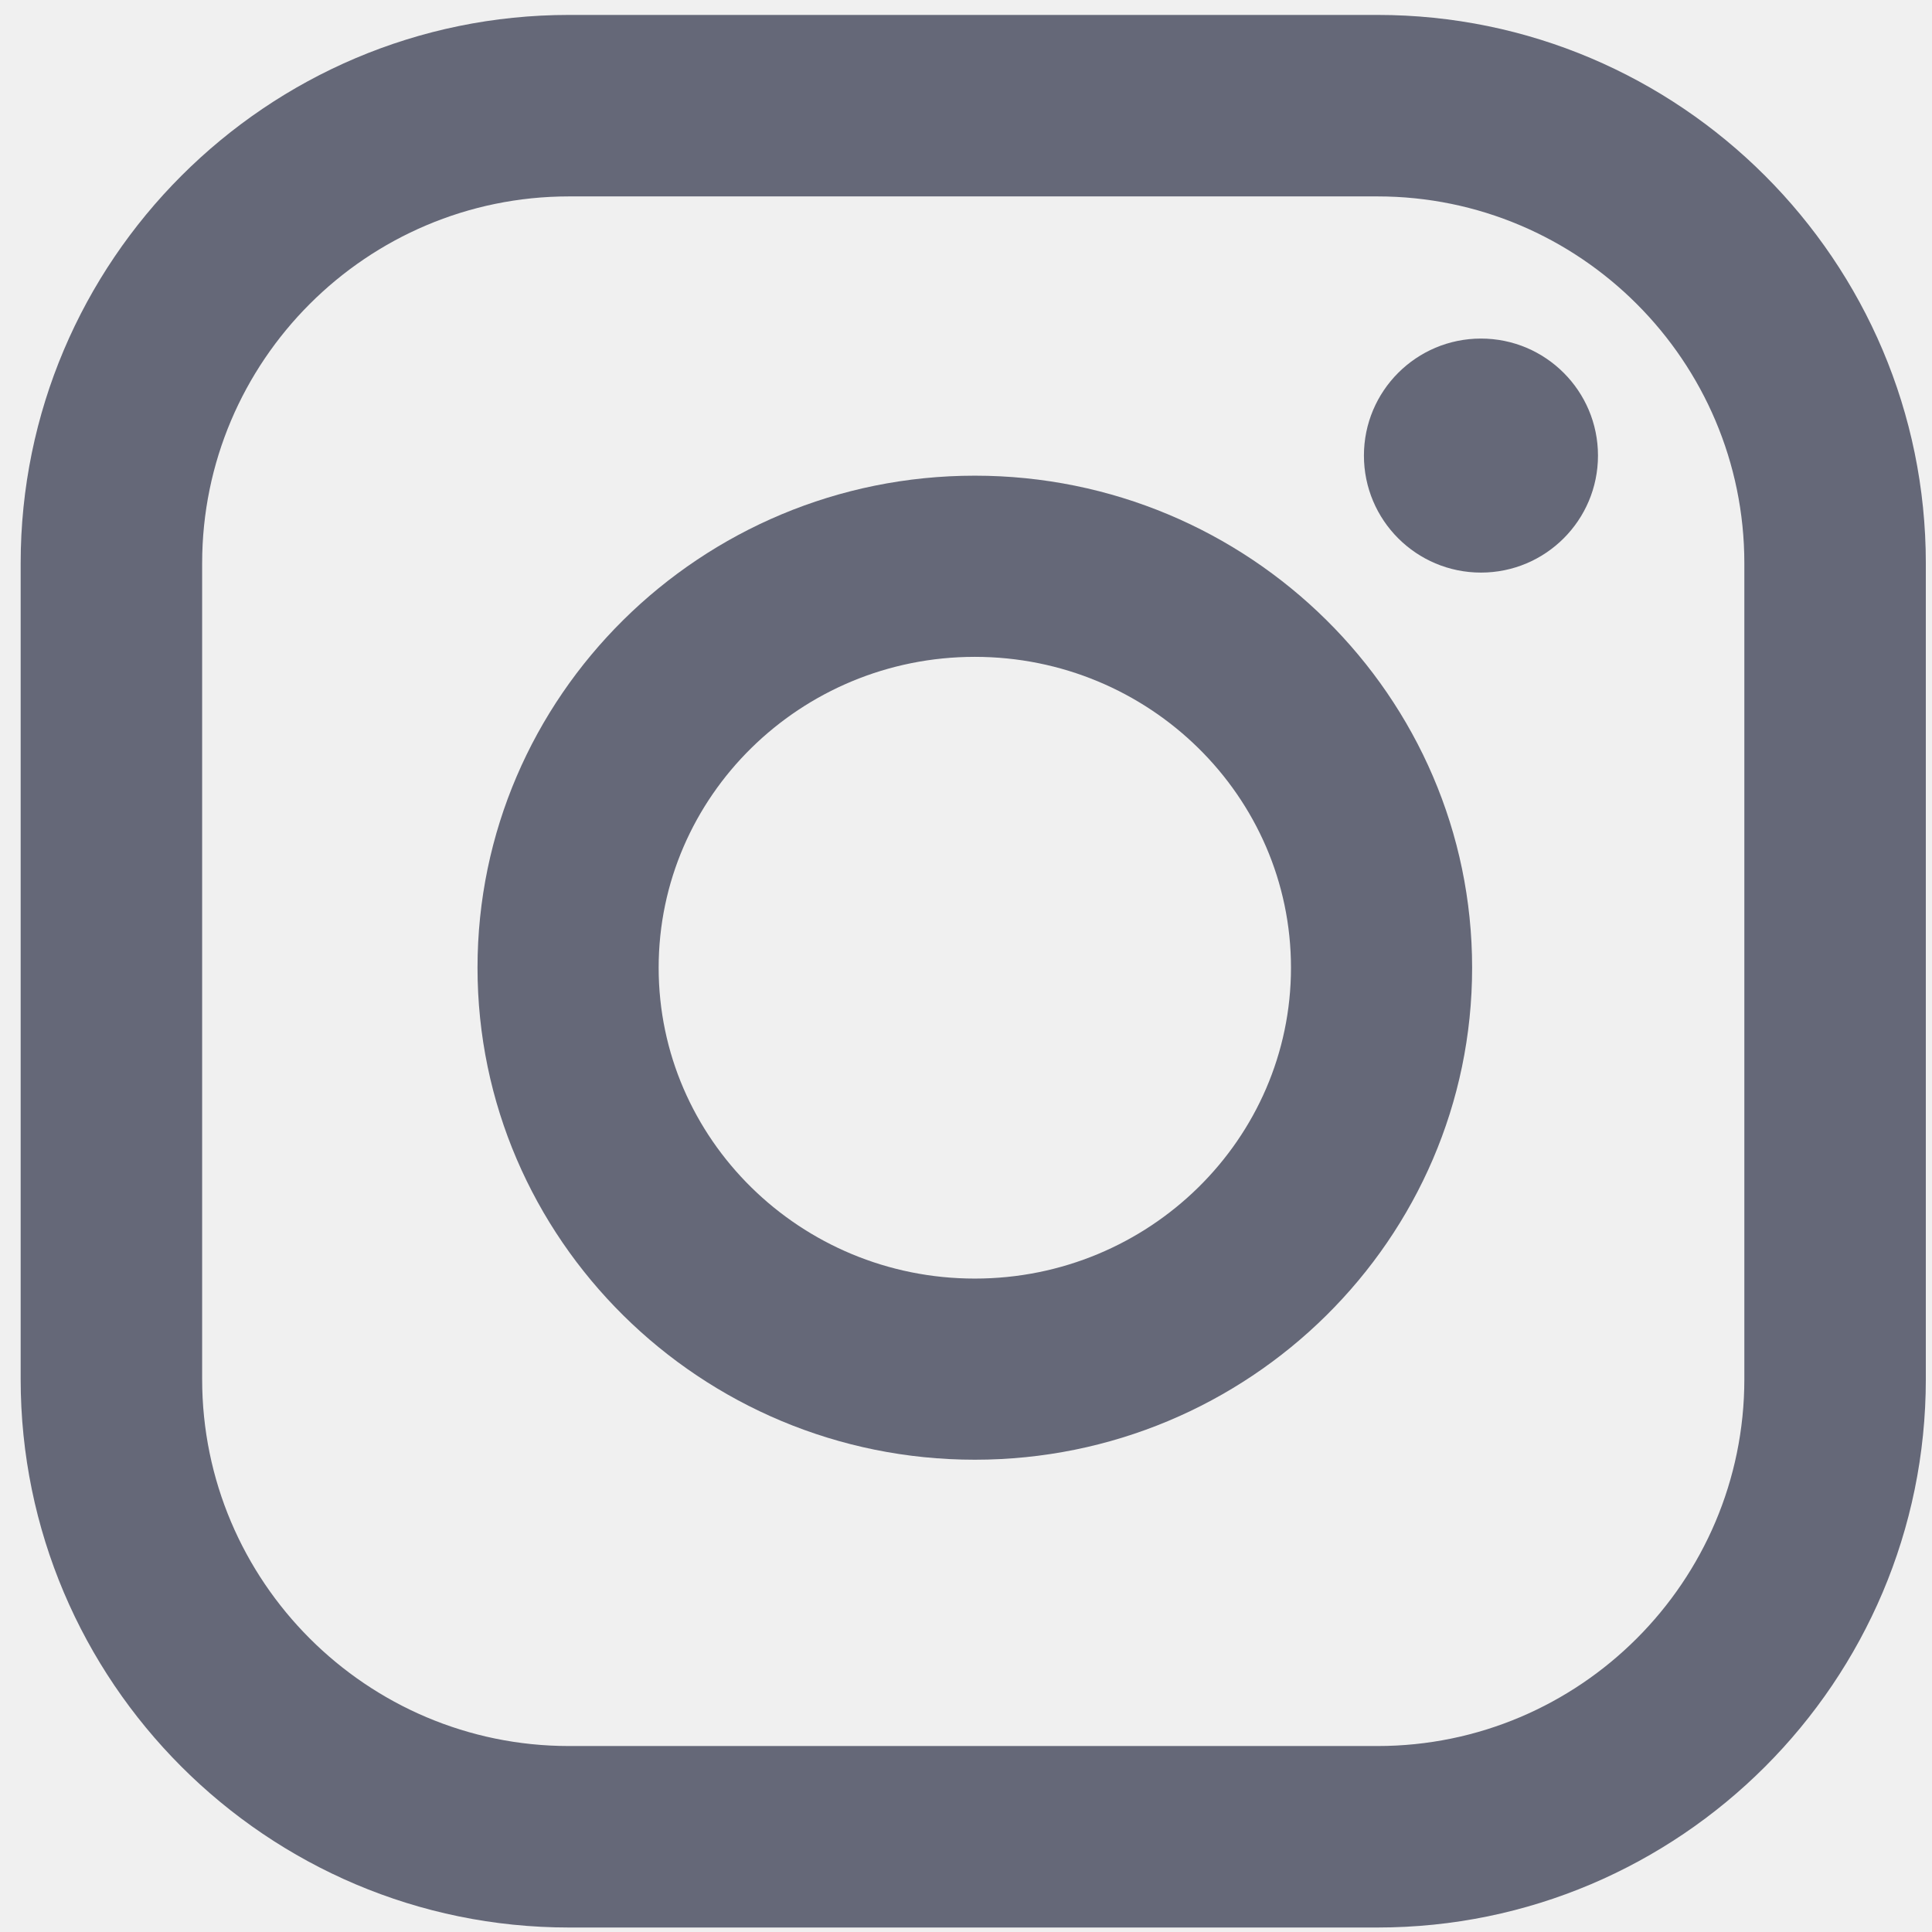
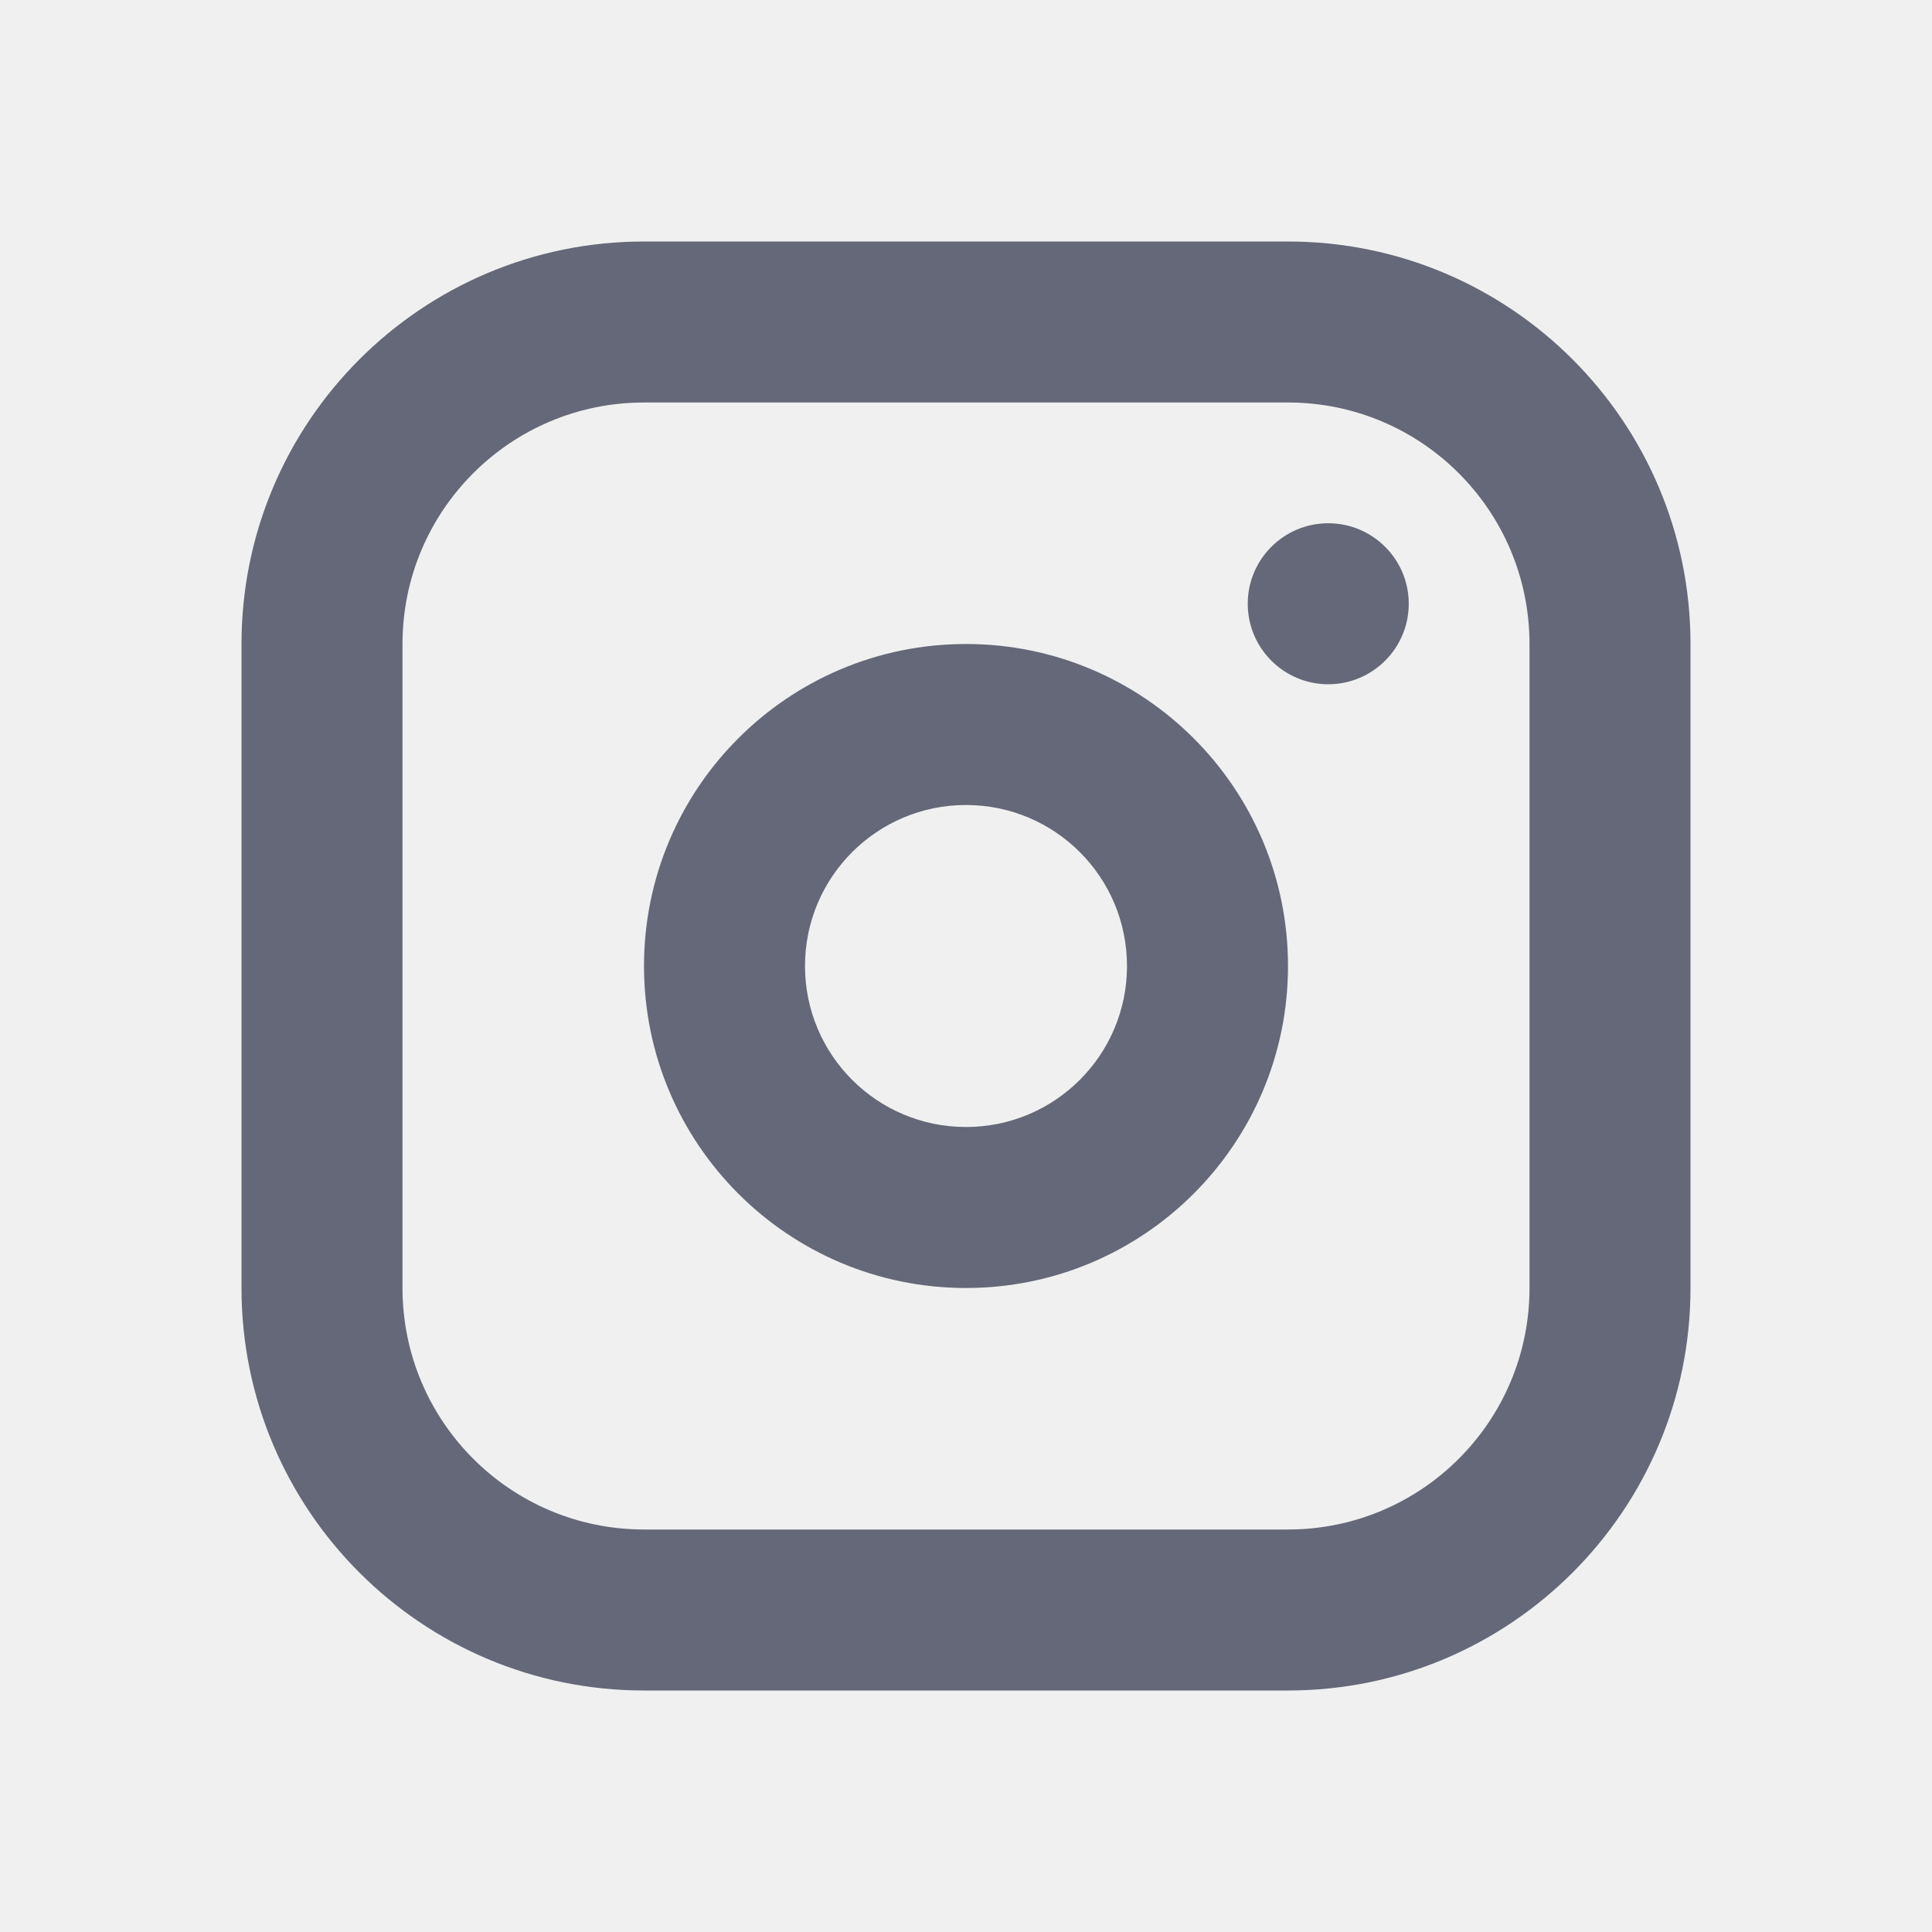
- <svg xmlns="http://www.w3.org/2000/svg" width="62" height="62" viewBox="0 0 62 62" fill="none">
-   <g clip-path="url(#clip0_105_6)">
-     <path d="M31.283 15.265C22.484 15.265 15.324 22.348 15.324 31.055C15.324 39.761 22.483 46.844 31.283 46.844C40.082 46.844 47.242 39.761 47.242 31.055C47.242 22.348 40.082 15.265 31.283 15.265ZM31.283 41.031C25.688 41.031 21.137 36.555 21.137 31.055C21.137 25.554 25.688 21.079 31.283 21.079C36.877 21.079 41.429 25.554 41.429 31.055C41.429 36.556 36.878 41.031 31.283 41.031Z" fill="#656878" />
-     <path d="M44.204 0.479H18.261C8.558 0.479 0.663 8.373 0.663 18.077V44.258C0.663 53.961 8.557 61.856 18.261 61.856H44.204C53.908 61.856 61.802 53.961 61.802 44.258V18.077C61.802 8.374 53.908 0.479 44.204 0.479ZM55.978 44.258C55.978 50.75 50.696 56.032 44.204 56.032H18.261C11.769 56.032 6.487 50.75 6.487 44.258V18.077C6.487 11.585 11.769 6.303 18.261 6.303H44.204C50.696 6.303 55.978 11.585 55.978 18.077V44.258Z" fill="#656878" />
-     <path d="M47.526 18.375C49.599 18.375 51.281 16.694 51.281 14.62C51.281 12.546 49.599 10.865 47.526 10.865C45.452 10.865 43.77 12.546 43.77 14.62C43.77 16.694 45.452 18.375 47.526 18.375Z" fill="#656878" />
-   </g>
-   <defs>
-     <clipPath id="clip0_105_6">
-       <rect width="61.139" height="61.377" fill="white" transform="translate(0.662598 0.47876)" />
-     </clipPath>
-   </defs>
+ <svg xmlns="http://www.w3.org/2000/svg" width="24" height="24" viewBox="0 0 24 24" fill="none">
+   <path fill-rule="evenodd" clip-rule="evenodd" d="M16 3C18.761 3 21 5.239 21 8V16C21 18.761 18.761 21 16 21H8C5.239 21 3 18.761 3 16L3 8C3 5.239 5.239 3 8 3L16 3ZM16 5L8 5C6.343 5 5 6.343 5 8L5 16C5 17.657 6.343 19 8 19H16C17.657 19 19 17.657 19 16V8C19 6.343 17.657 5 16 5ZM12 8C14.209 8 16 9.791 16 12C16 14.209 14.209 16 12 16C9.791 16 8 14.209 8 12C8 9.791 9.791 8 12 8ZM12 10C10.895 10 10 10.895 10 12C10 13.105 10.895 14 12 14C13.105 14 14 13.105 14 12C14 10.895 13.105 10 12 10ZM16.5 6.5C17.052 6.5 17.5 6.948 17.5 7.5C17.5 8.052 17.052 8.5 16.5 8.5C15.948 8.5 15.5 8.052 15.5 7.5C15.5 6.948 15.948 6.5 16.5 6.5Z" fill="#656878" />
</svg>
